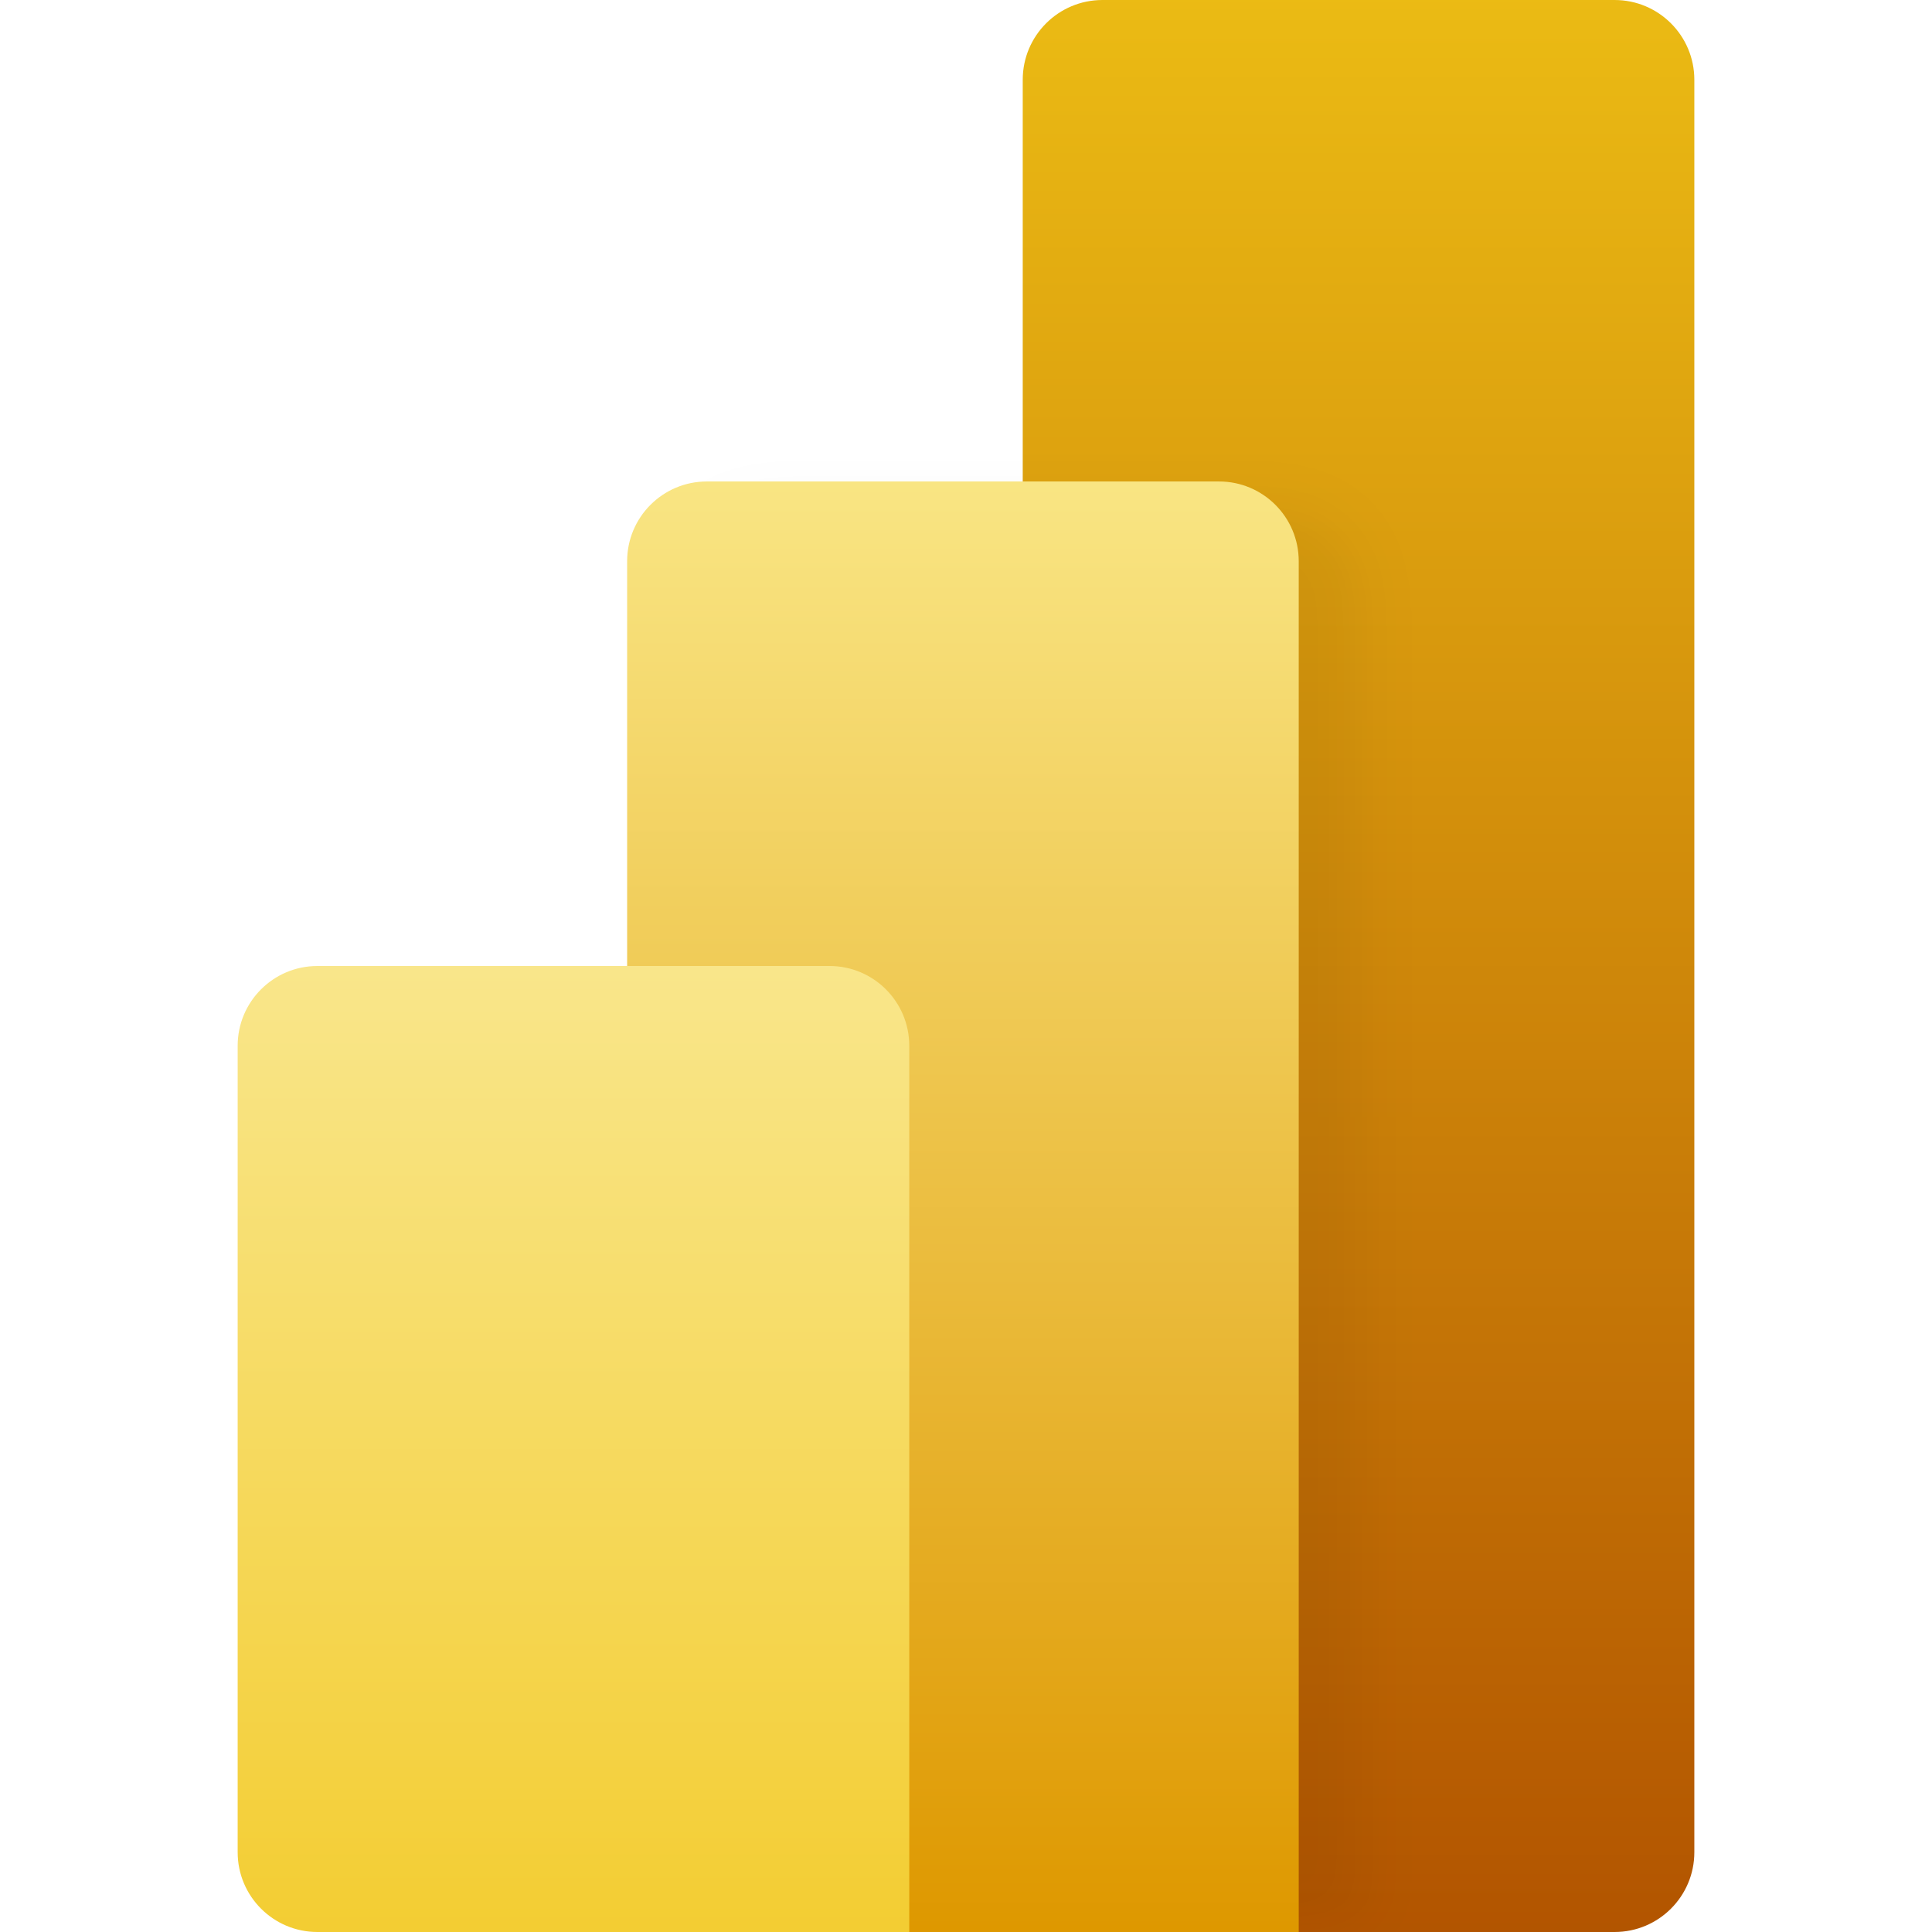
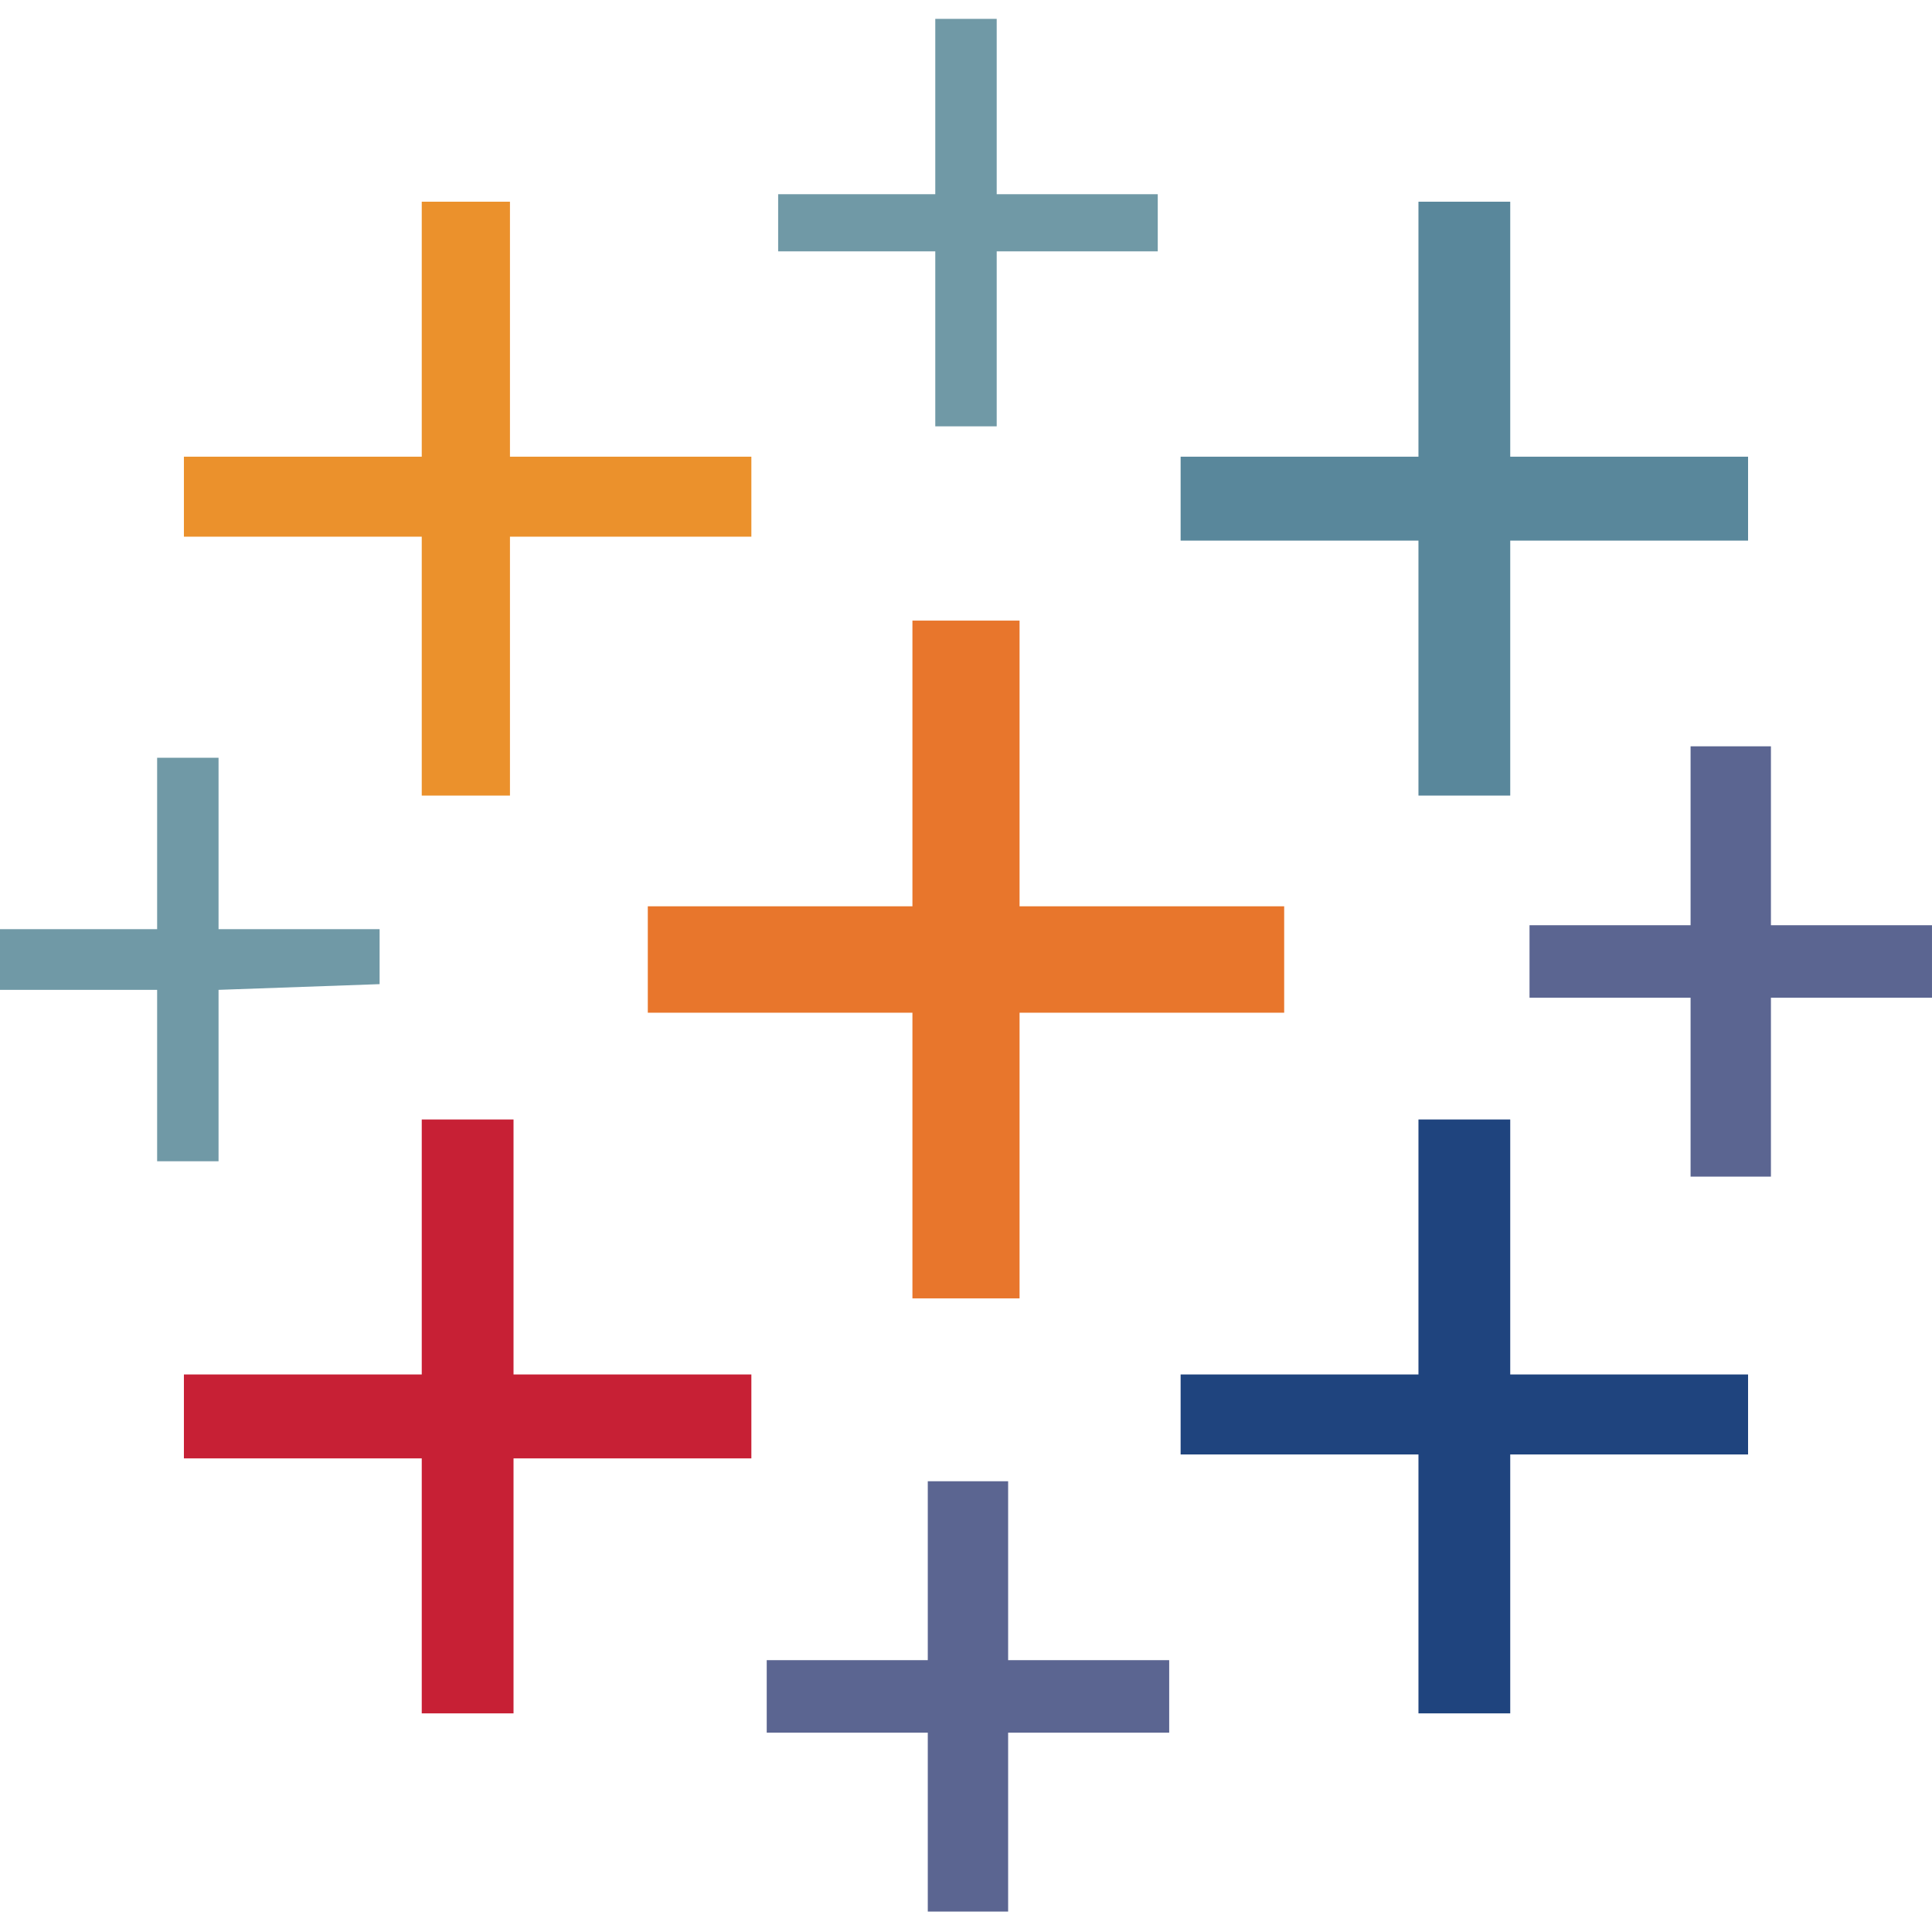
- <svg xmlns="http://www.w3.org/2000/svg" xmlns:xlink="http://www.w3.org/1999/xlink" width="630px" height="630px" viewBox="0 0 630 630" version="1.1">
-   <defs>
-     <linearGradient x1="50%" y1="0%" x2="50%" y2="100%" id="linearGradient-1">
-       <stop stop-color="#EBBB14" offset="0%" />
-       <stop stop-color="#B25400" offset="100%" />
-     </linearGradient>
-     <linearGradient x1="50%" y1="0%" x2="50%" y2="100%" id="linearGradient-2">
-       <stop stop-color="#F9E583" offset="0%" />
-       <stop stop-color="#DE9800" offset="100%" />
-     </linearGradient>
-     <path d="M346,604 L346,630 L320,630 L153,630 C138.641,630 127,618.359 127,604 L127,183 C127,168.641 138.641,157 153,157 L320,157 C334.359,157 346,168.641 346,183 L346,604 Z" id="path-3" />
-     <filter x="-9.1%" y="-6.3%" width="136.5%" height="116.9%" filterUnits="objectBoundingBox" id="filter-4">
-       <feOffset dx="20" dy="10" in="SourceAlpha" result="shadowOffsetOuter1" />
-       <feGaussianBlur stdDeviation="10" in="shadowOffsetOuter1" result="shadowBlurOuter1" />
-       <feColorMatrix values="0 0 0 0 0   0 0 0 0 0   0 0 0 0 0  0 0 0 0.053 0" type="matrix" in="shadowBlurOuter1" />
-     </filter>
-     <linearGradient x1="50%" y1="0%" x2="50%" y2="100%" id="linearGradient-5">
-       <stop stop-color="#F9E68B" offset="0%" />
-       <stop stop-color="#F3CD32" offset="100%" />
-     </linearGradient>
-   </defs>
-   <g id="PBI-Logo" stroke="none" stroke-width="1" fill="none" fill-rule="evenodd">
-     <g id="Group" transform="translate(77.5, 0)">
-       <rect id="Rectangle" fill="url(#linearGradient-1)" x="256" y="0" width="219" height="630" rx="26" />
-       <g id="Combined-Shape">
-         <use fill="black" fill-opacity="1" filter="url(#filter-4)" xlink:href="#path-3" />
-         <use fill="url(#linearGradient-2)" fill-rule="evenodd" xlink:href="#path-3" />
-       </g>
-       <path d="M219,604 L219,630 L193,630 L26,630 C11.641,630 1.75851975e-15,618.359 0,604 L0,341 C-1.75851975e-15,326.641 11.641,315 26,315 L193,315 C207.359,315 219,326.641 219,341 L219,604 Z" id="Combined-Shape" fill="url(#linearGradient-5)" />
-     </g>
+ <svg xmlns="http://www.w3.org/2000/svg" width="800px" height="800px" viewBox="0 -2.5 256 256" version="1.1" preserveAspectRatio="xMidYMid">
+   <g>
+     <polygon fill="#7099A6" points="123.929 11.593 123.929 23.234 103.109 23.234 103.109 30.805 123.929 30.805 123.929 53.991 132.068 53.991 132.068 30.805 153.409 30.805 153.409 23.234 132.068 23.234 132.068 0 123.929 0">
+ 
+ </polygon>
+     <polygon fill="#EB912C" points="55.884 41.121 55.884 58.014 24.369 58.014 24.369 68.613 55.884 68.613 55.884 102.92 67.572 102.92 67.572 68.613 99.56 68.613 99.56 58.014 67.572 58.014 67.572 24.228 55.884 24.228">
+ 
+ </polygon>
+     <polygon fill="#59879B" points="187.953 41.121 187.953 58.014 156.438 58.014 156.438 69.134 187.953 69.134 187.953 102.92 200.114 102.92 200.114 69.134 231.628 69.134 231.628 58.014 200.114 58.014 200.114 24.228 187.953 24.228">
+ 
+ </polygon>
+     <polygon fill="#E8762C" points="120.901 98.661 120.901 117.589 85.837 117.589 85.837 131.69 120.901 131.69 120.901 169.545 135.097 169.545 135.097 131.69 170.16 131.69 170.16 117.589 135.097 117.589 135.097 79.733 120.901 79.733">
+ 
+ </polygon>
+     <polygon fill="#5B6591" points="224.01 108.219 224.01 120.097 202.669 120.097 202.669 129.702 224.01 129.702 224.01 153.409 234.657 153.409 234.657 129.702 255.998 129.702 255.998 120.097 234.657 120.097 234.657 96.39 224.01 96.39">
+ 
+ </polygon>
+     <polygon fill="#7099A6" points="20.821 109.26 20.821 120.617 0 120.617 0 128.661 20.821 128.661 20.821 151.375 28.959 151.375 28.959 128.661 50.3 127.904 50.3 120.617 28.959 120.617 28.959 97.904 20.821 97.904">
+ 
+ </polygon>
+     <polygon fill="#C72035" points="55.884 162.731 55.884 179.624 24.369 179.624 24.369 190.744 55.884 190.744 55.884 224.53 68.045 224.53 68.045 190.744 99.56 190.744 99.56 179.624 68.045 179.624 68.045 145.838 55.884 145.838">
+ 
+ </polygon>
+     <polygon fill="#1F447E" points="187.953 162.731 187.953 179.624 156.438 179.624 156.438 190.224 187.953 190.224 187.953 224.53 200.114 224.53 200.114 190.224 231.628 190.224 231.628 179.624 200.114 179.624 200.114 145.838 187.953 145.838">
+ 
+ </polygon>
+     <polygon fill="#5B6591" points="122.936 205.65 122.936 217.48 101.595 217.48 101.595 227.086 122.936 227.086 122.936 250.793 133.583 250.793 133.583 227.086 154.924 227.086 154.924 217.48 133.583 217.48 133.583 193.773 122.936 193.773">
+ 
+ </polygon>
  </g>
</svg>
